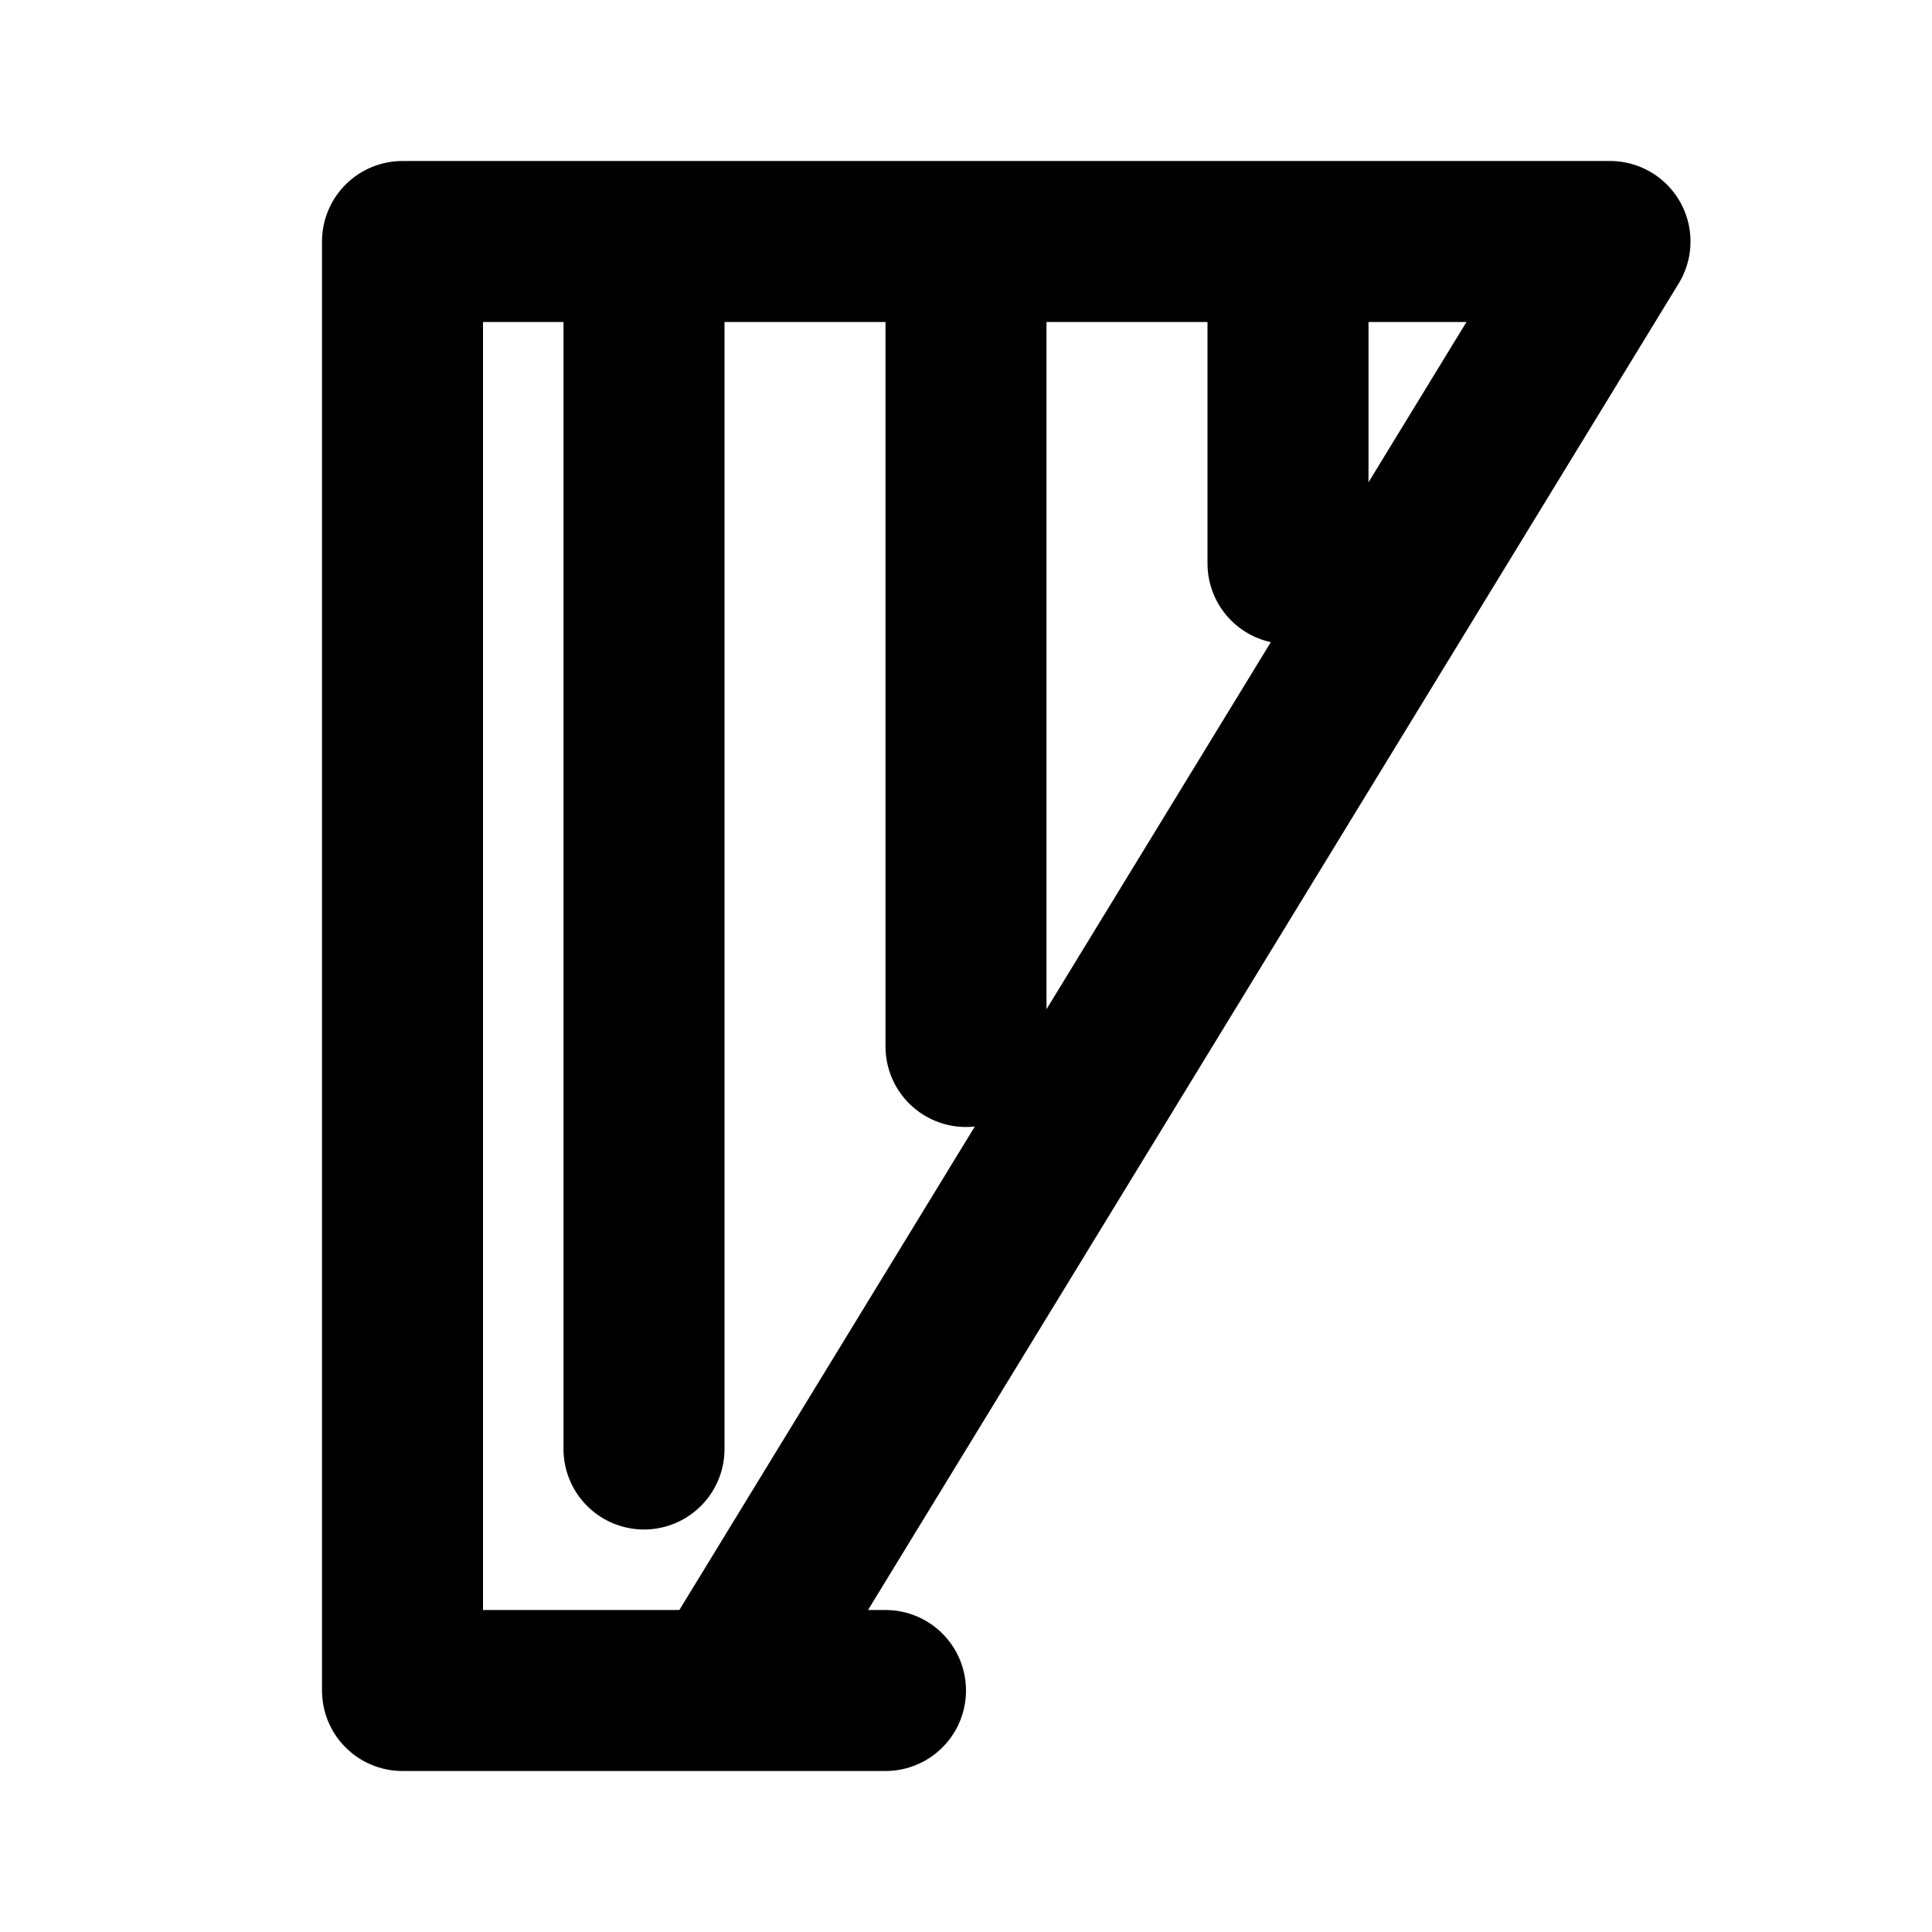
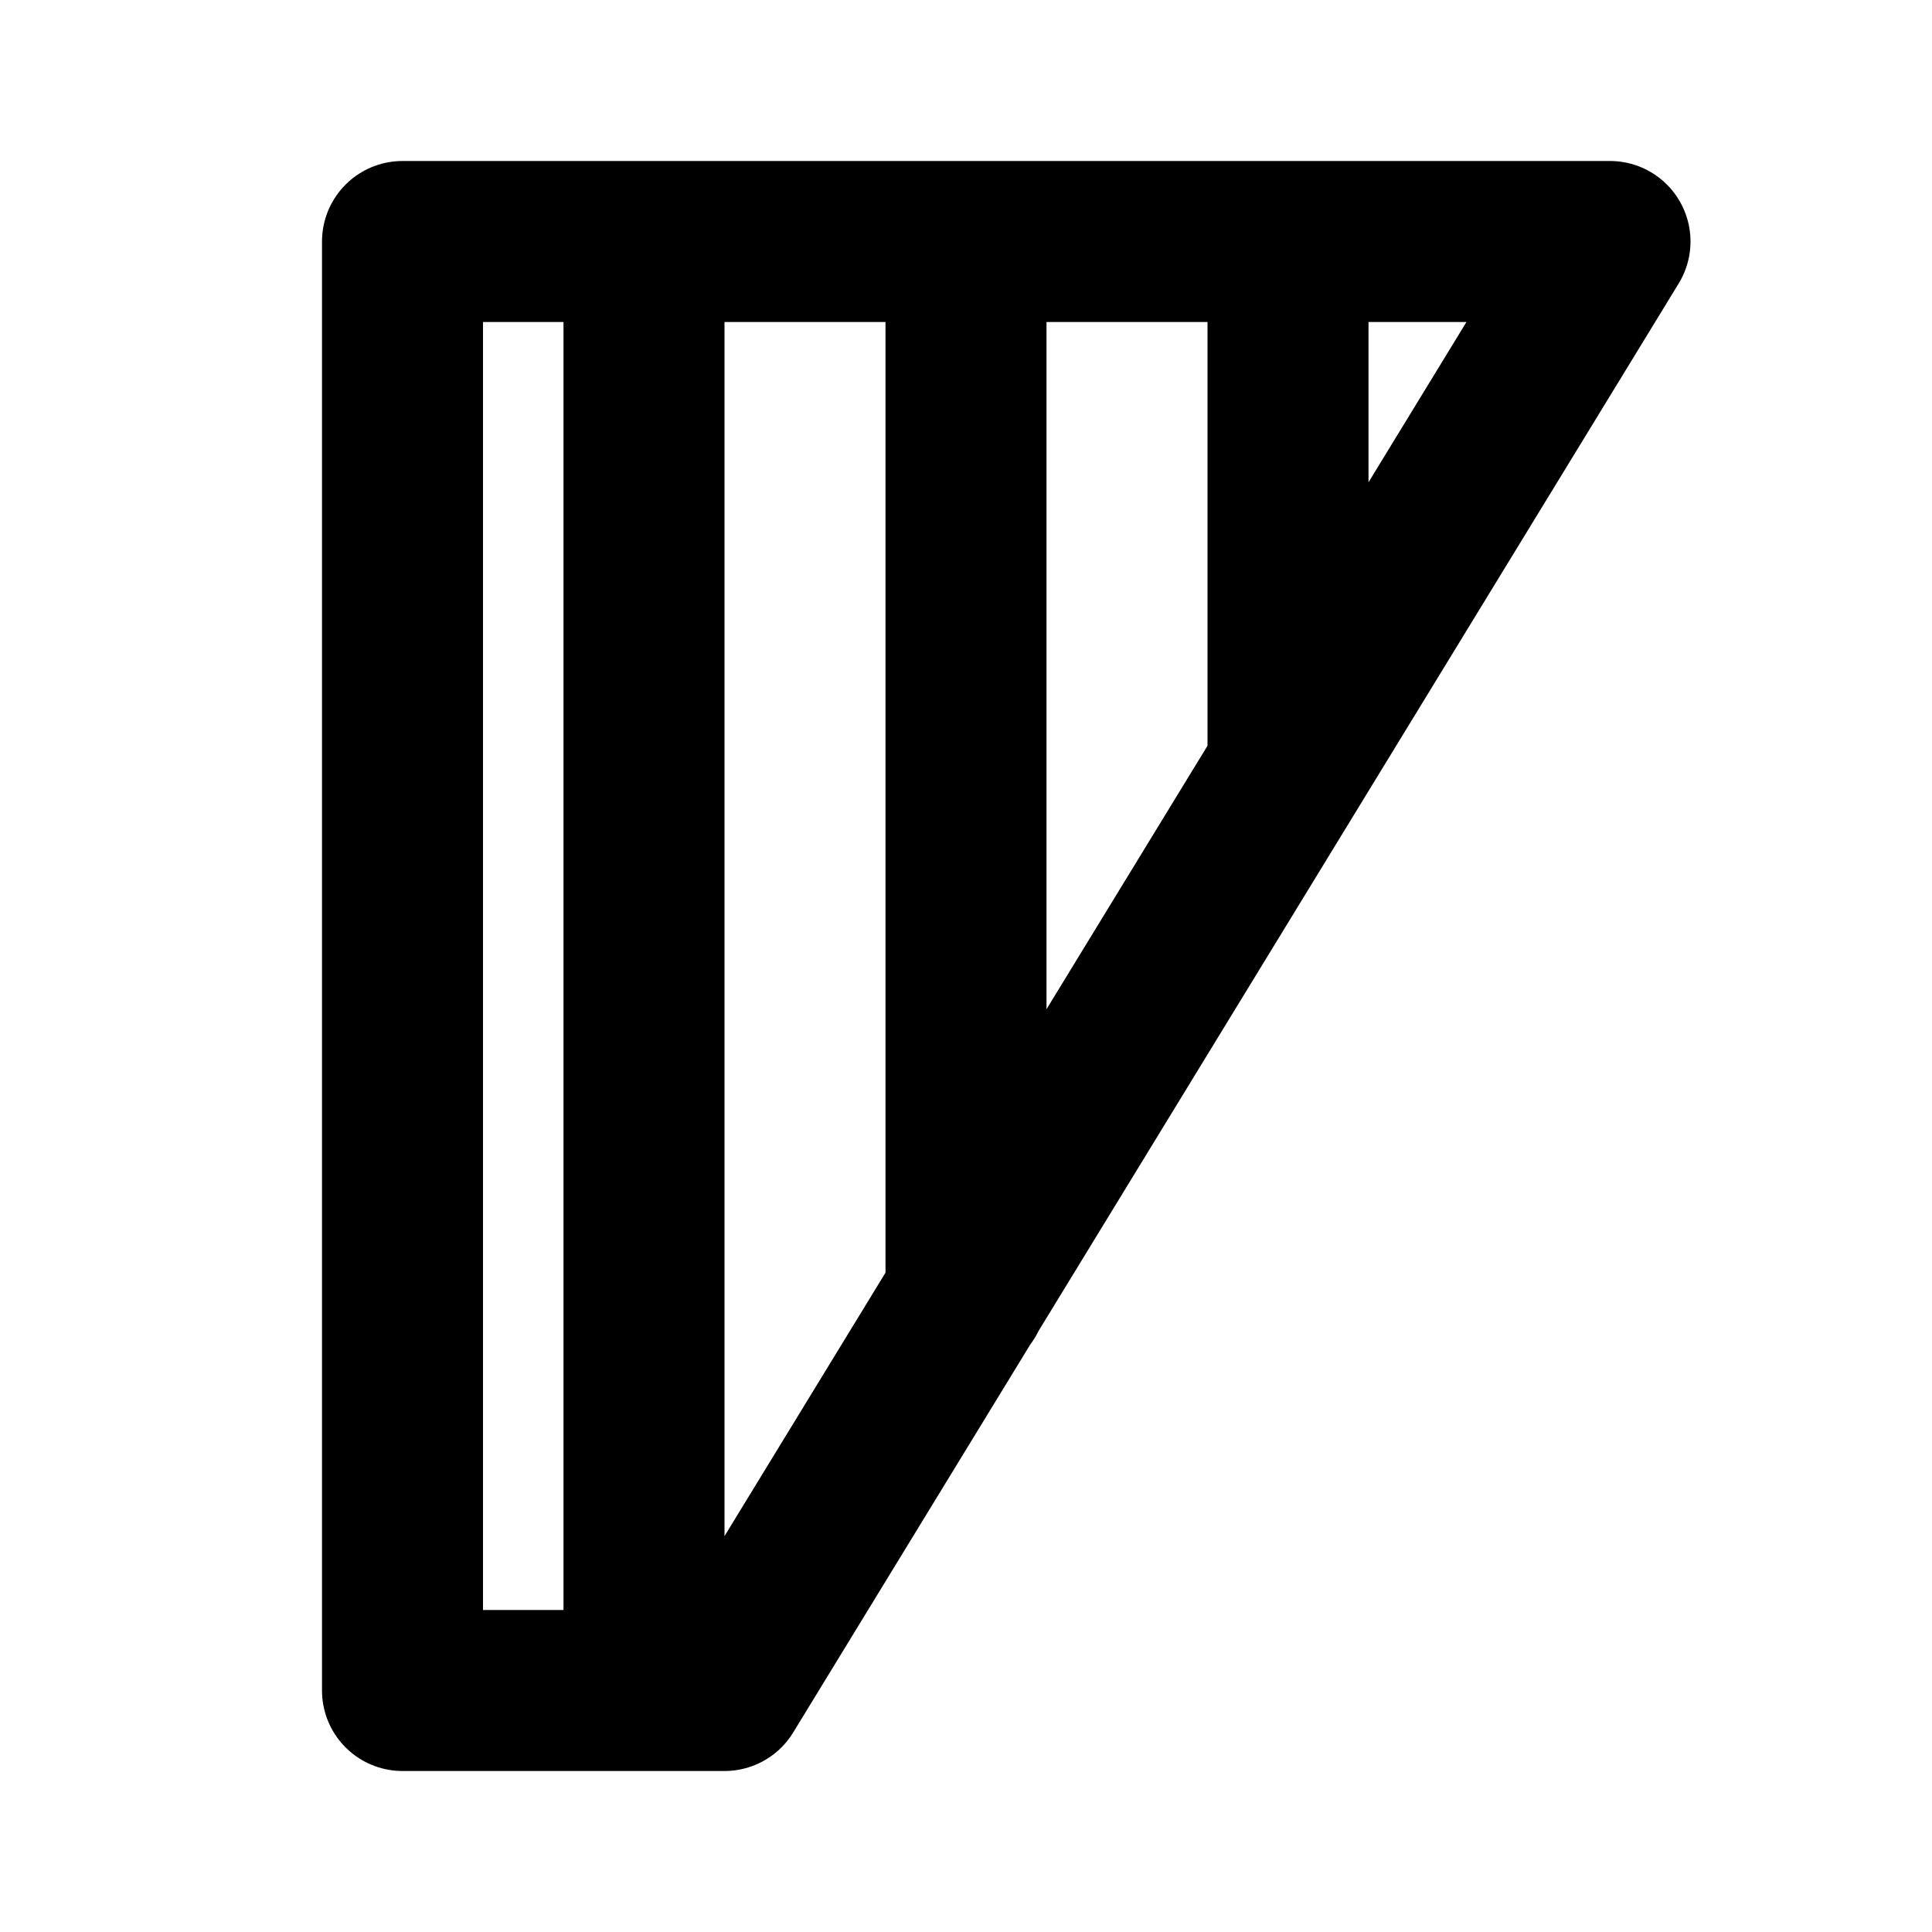
<svg xmlns="http://www.w3.org/2000/svg" width="24" height="24" viewBox="0 0 24 24" fill="none" stroke="black" stroke-width="2" stroke-linecap="round" stroke-linejoin="round">
-   <path d="M5 3h15L9 21H5Zm3 1v14m4-14v9m4-9v3M5 21h6" />
+   <path d="M5 3h15L9 21H5Zm3 0v18m4-18v13.1m4-13.1v6.5" />
</svg>
